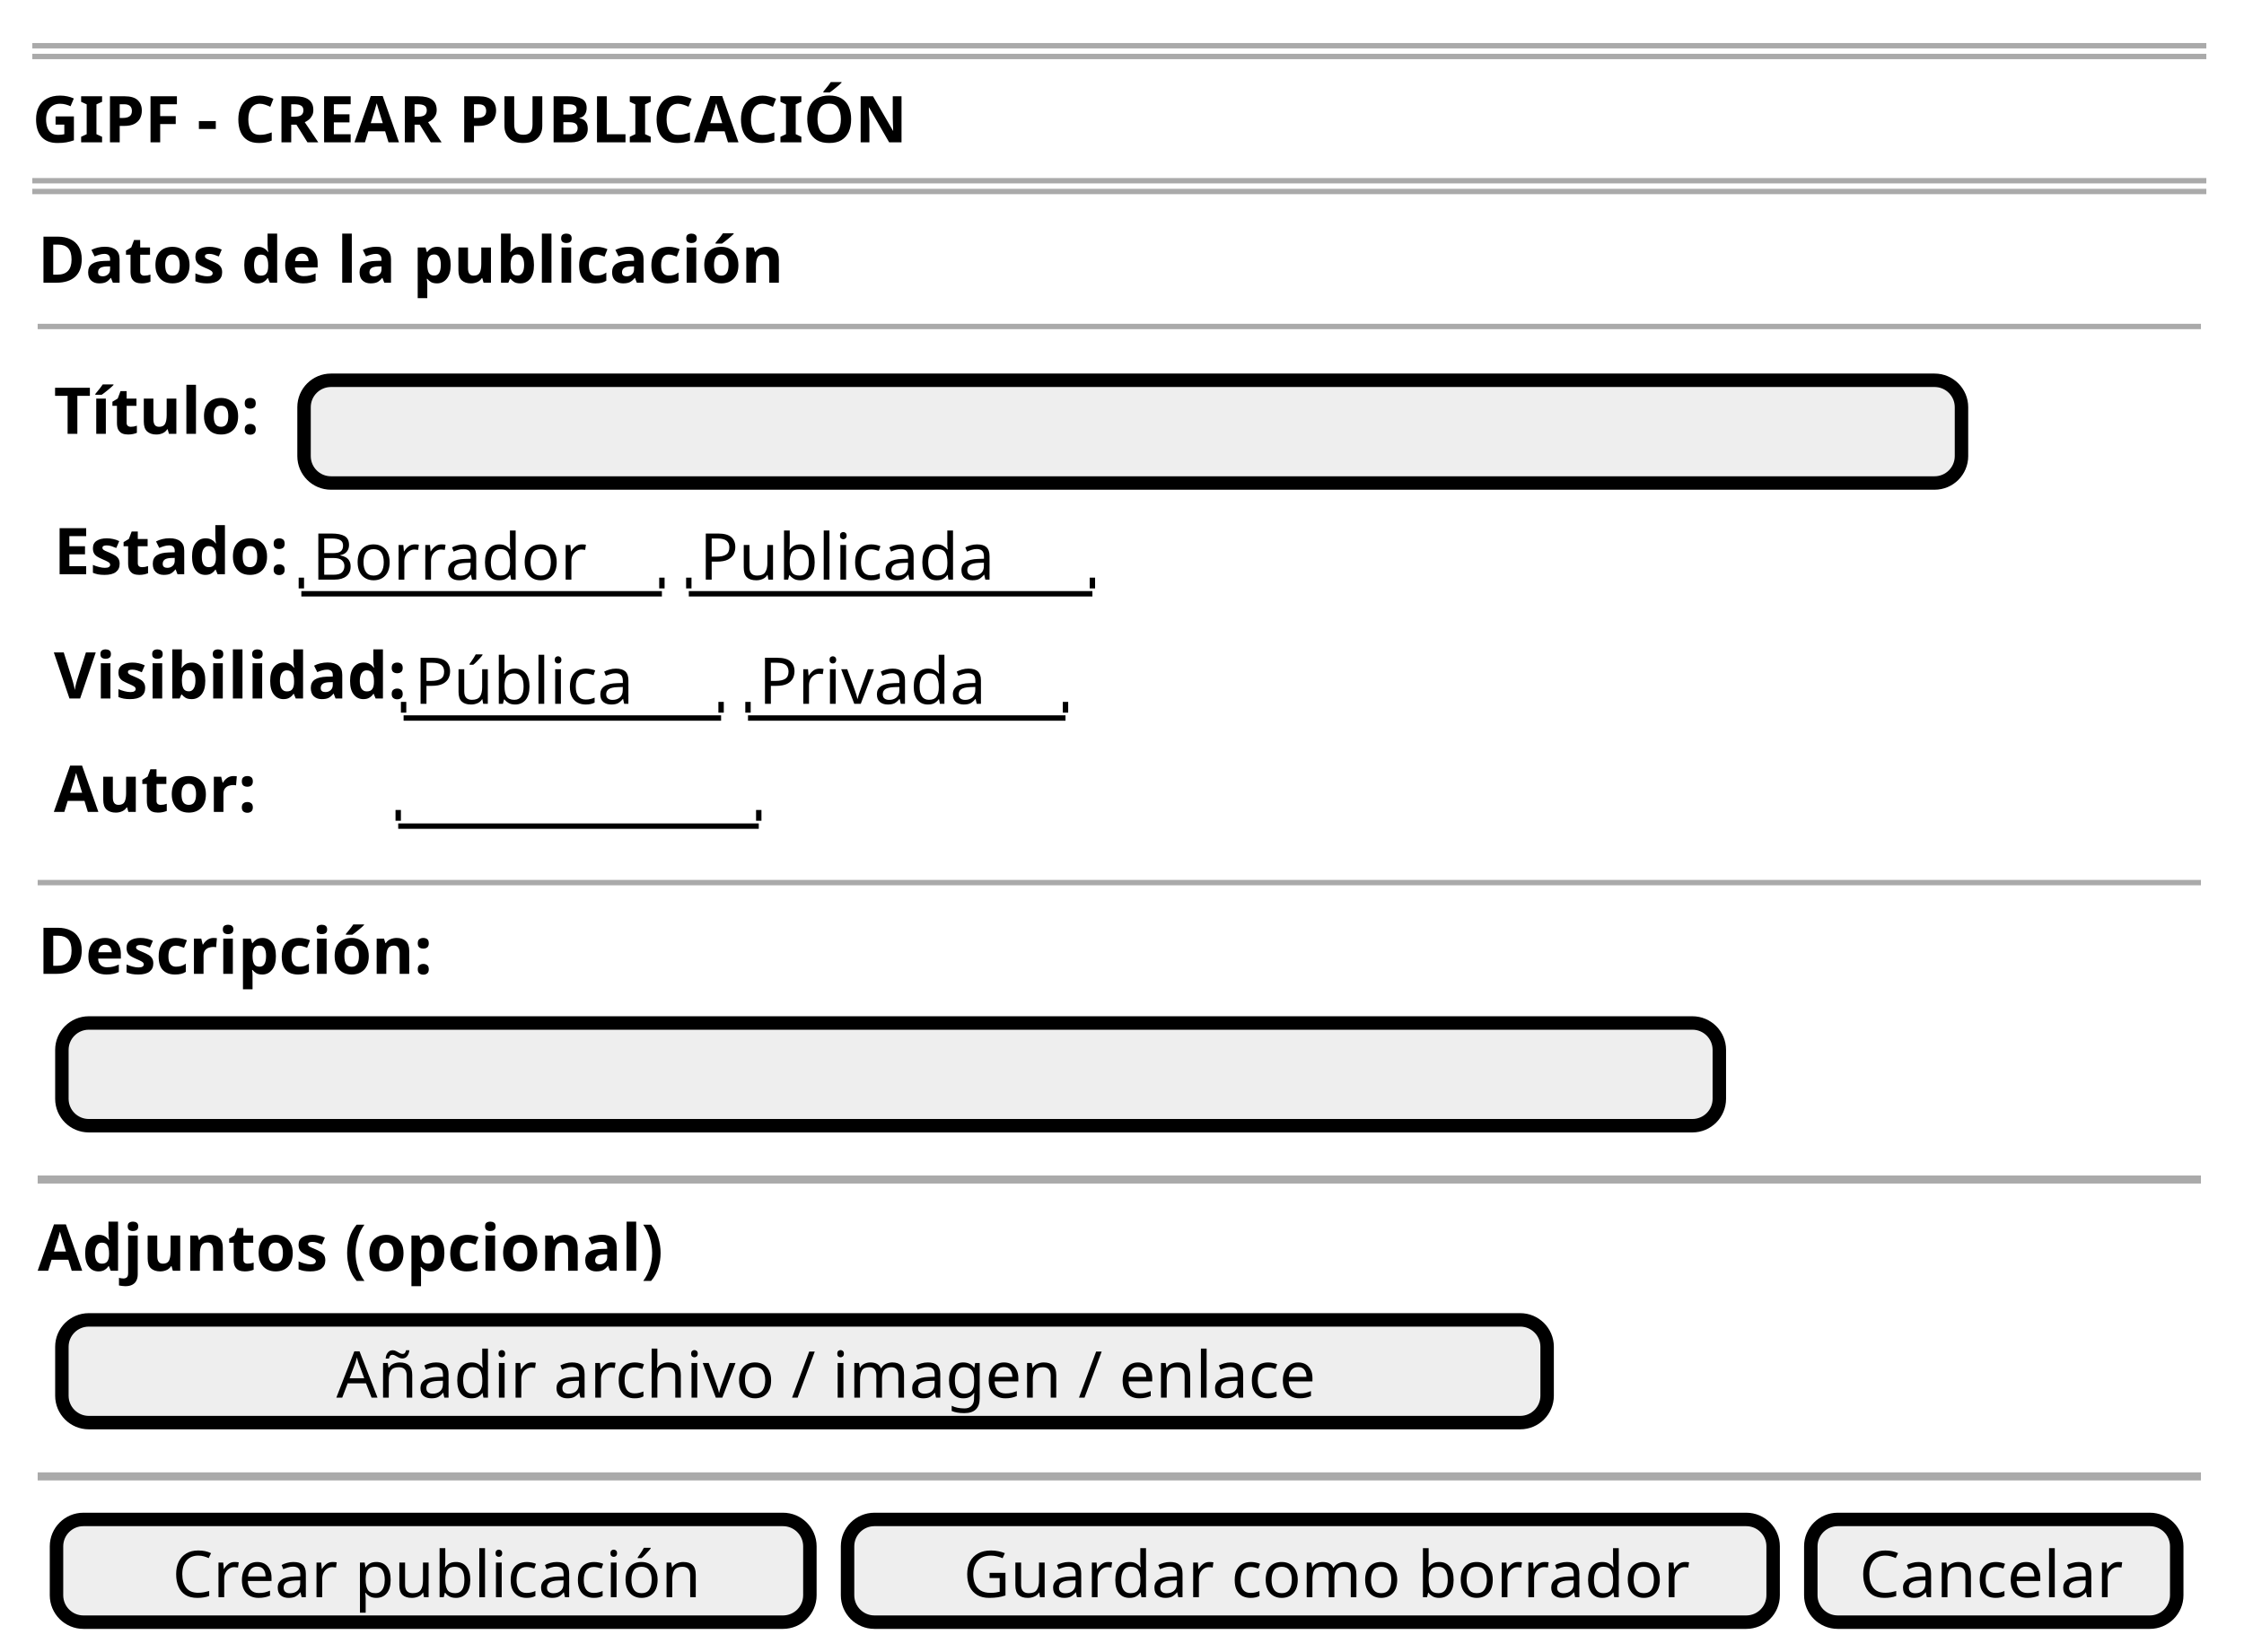
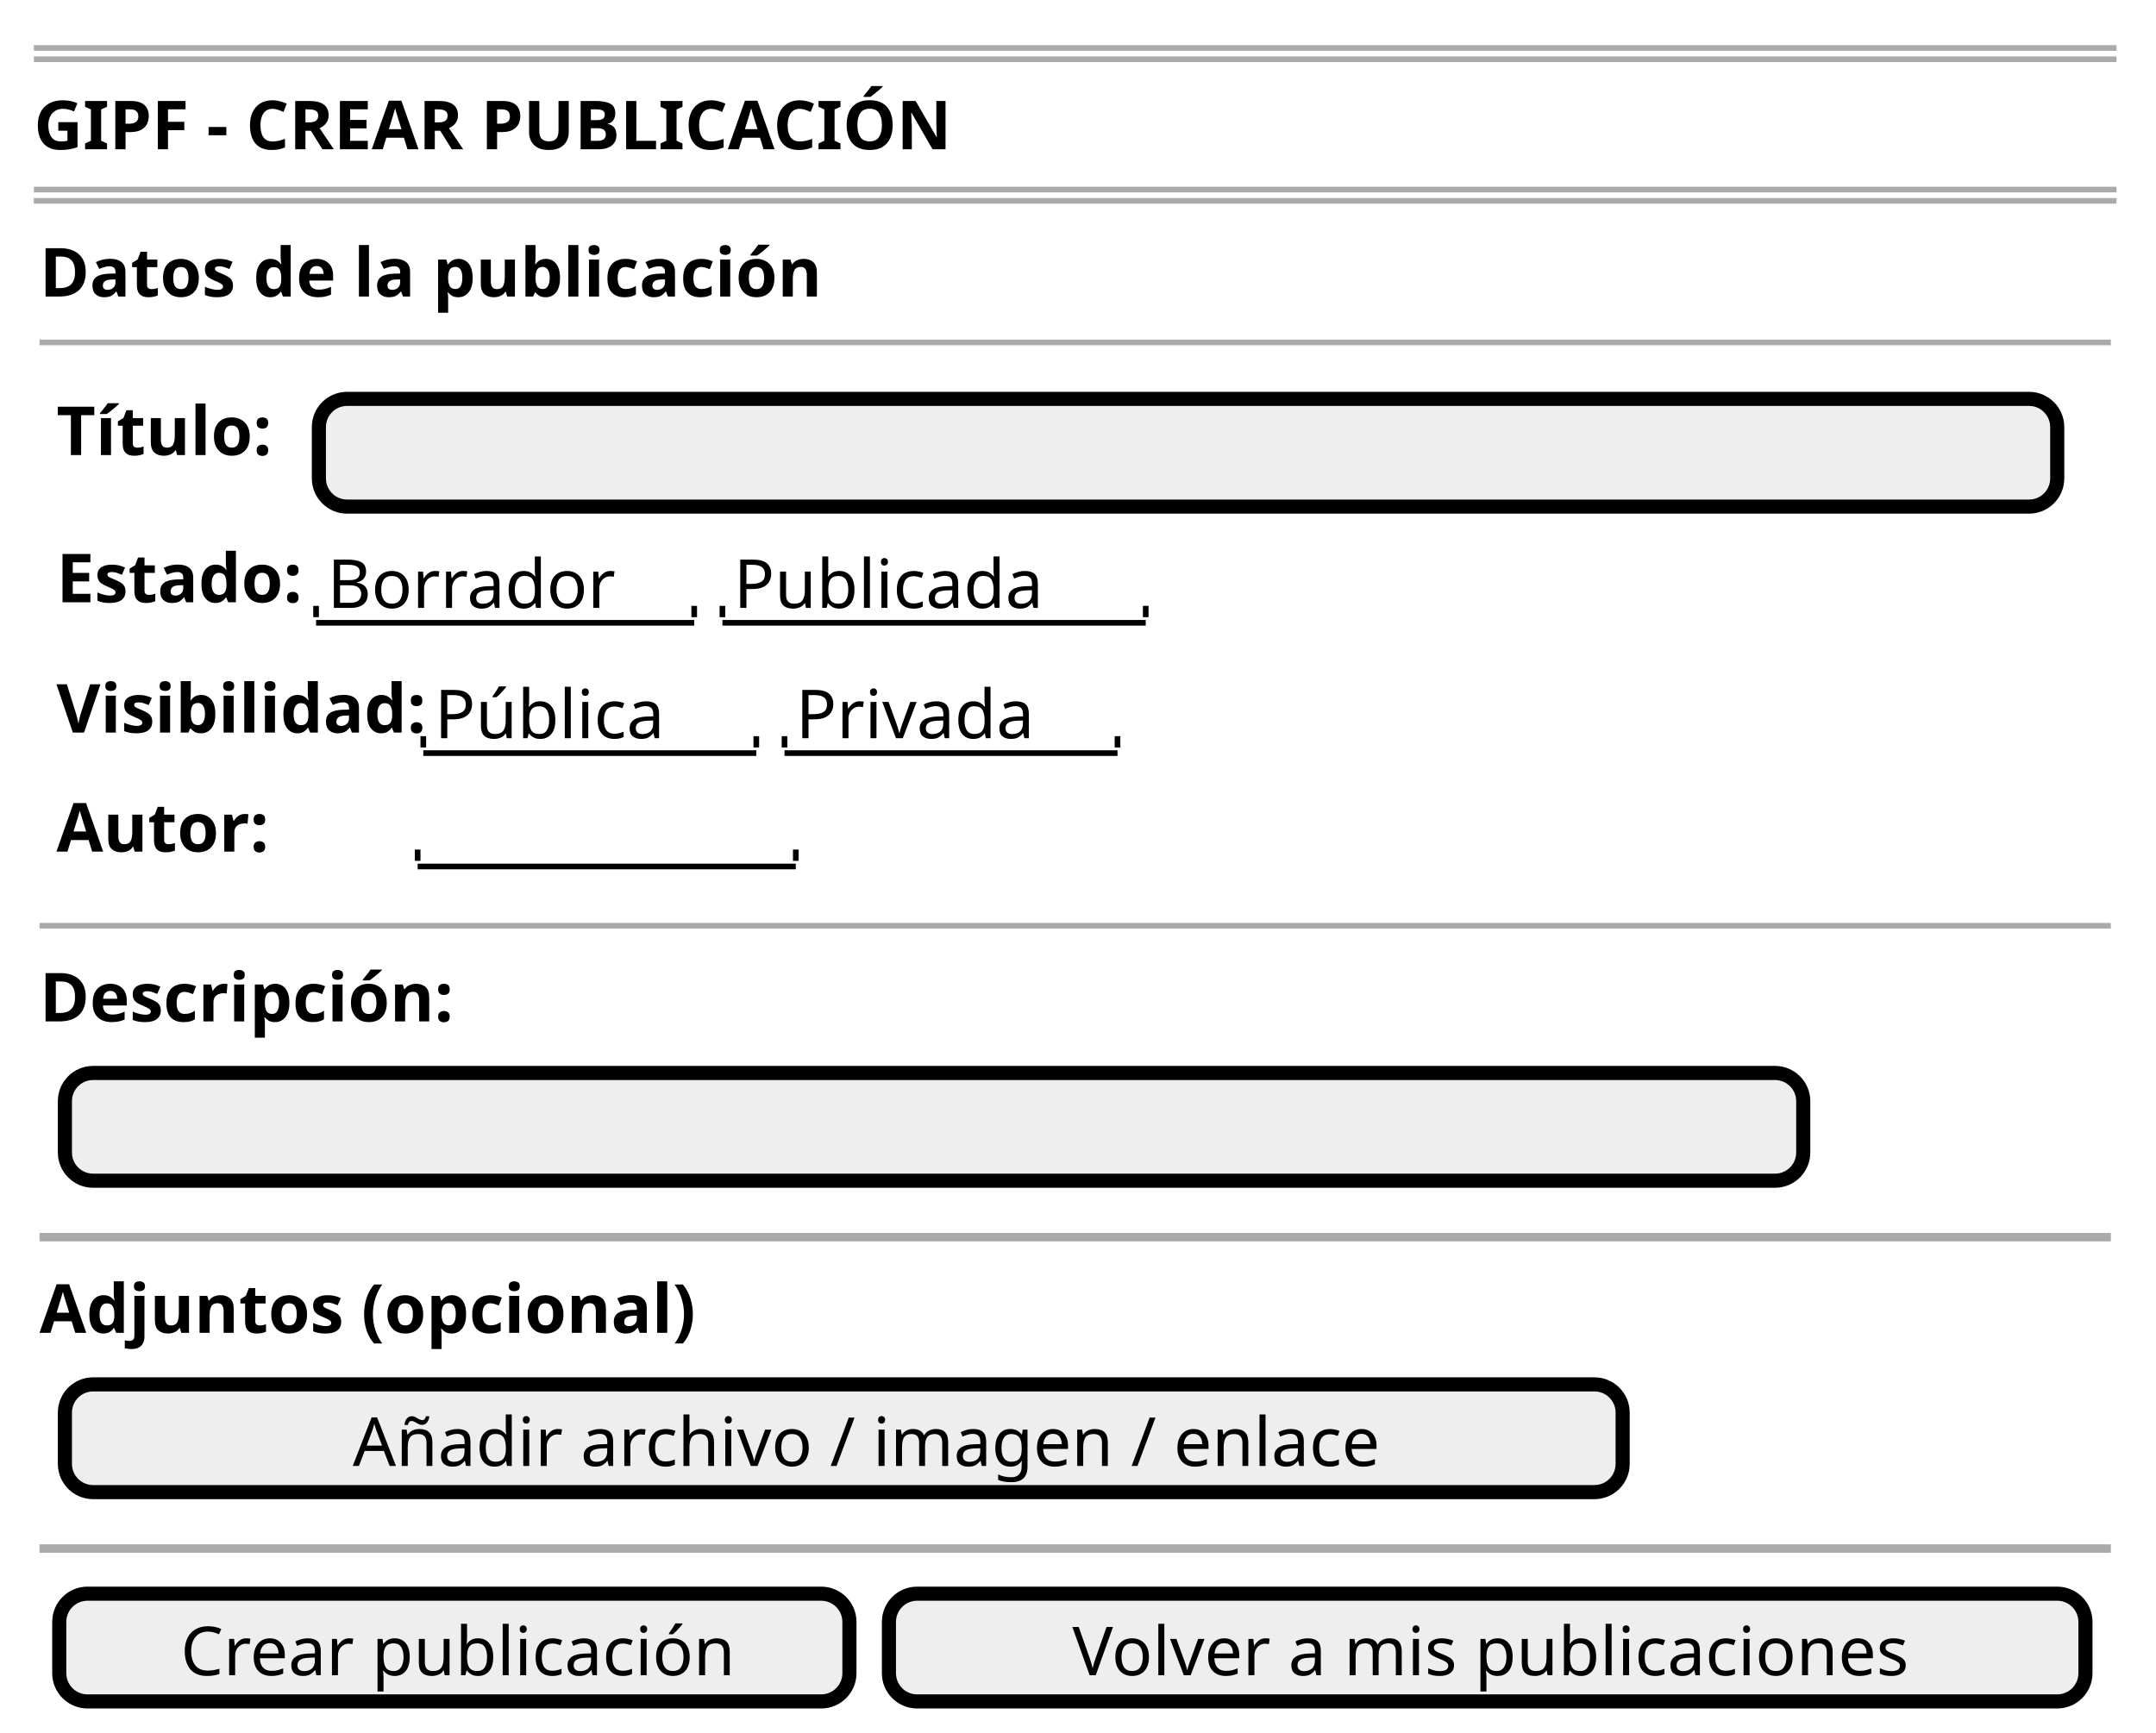
- <svg xmlns="http://www.w3.org/2000/svg" contentStyleType="text/css" height="307px" preserveAspectRatio="none" style="width:417px;height:307px;background:#FFFFFF;" version="1.1" viewBox="0 0 417 307" width="417px" zoomAndPan="magnify">
+ <svg xmlns="http://www.w3.org/2000/svg" contentStyleType="text/css" height="307px" preserveAspectRatio="none" style="width:382px;height:307px;background:#FFFFFF;" version="1.1" viewBox="0 0 382 307" width="382px" zoomAndPan="magnify">
  <defs />
  <g>
-     <line style="stroke:#AAAAAA;stroke-width:1.0;" x1="6" x2="410" y1="8.5" y2="8.5" />
-     <line style="stroke:#AAAAAA;stroke-width:1.0;" x1="6" x2="410" y1="10.5" y2="10.5" />
+     <line style="stroke:#AAAAAA;stroke-width:1.0;" x1="6" x2="375" y1="8.5" y2="8.5" />
+     <line style="stroke:#AAAAAA;stroke-width:1.0;" x1="6" x2="375" y1="10.5" y2="10.5" />
    <text fill="#000000" font-family="sans-serif" font-size="12" font-weight="bold" lengthAdjust="spacing" textLength="155" x="6" y="26.457">GIPF - CREAR PUBLICACIÓN</text>
-     <line style="stroke:#AAAAAA;stroke-width:1.0;" x1="6" x2="410" y1="33.594" y2="33.594" />
-     <line style="stroke:#AAAAAA;stroke-width:1.0;" x1="6" x2="410" y1="35.594" y2="35.594" />
+     <line style="stroke:#AAAAAA;stroke-width:1.0;" x1="6" x2="375" y1="33.594" y2="33.594" />
+     <line style="stroke:#AAAAAA;stroke-width:1.0;" x1="6" x2="375" y1="35.594" y2="35.594" />
    <text fill="#000000" font-family="sans-serif" font-size="12" font-weight="bold" lengthAdjust="spacing" textLength="131" x="7" y="52.551">Datos de la publicación</text>
-     <line style="stroke:#AAAAAA;stroke-width:1.0;" x1="7" x2="409" y1="60.688" y2="60.688" />
+     <line style="stroke:#AAAAAA;stroke-width:1.0;" x1="7" x2="374" y1="60.688" y2="60.688" />
    <text fill="#000000" font-family="sans-serif" font-size="12" font-weight="bold" lengthAdjust="spacing" textLength="34" x="10" y="80.644">Título:</text>
    <rect fill="#EEEEEE" height="19.094" rx="5" ry="5" style="stroke:#000000;stroke-width:2.5;" width="308" x="56.5" y="70.688" />
    <text fill="#000000" font-family="sans-serif" font-size="12" lengthAdjust="spacing" textLength="3" x="209" y="85.144"> </text>
    <text fill="#000000" font-family="sans-serif" font-size="12" font-weight="bold" lengthAdjust="spacing" textLength="42" x="10" y="106.738">Estado:</text>
    <text fill="#000000" font-family="sans-serif" font-size="12" lengthAdjust="spacing" textLength="48" x="58" y="107.738">Borrador</text>
    <line style="stroke:#000000;stroke-width:1.0;" x1="56" x2="123" y1="110.375" y2="110.375" />
    <line style="stroke:#000000;stroke-width:1.0;" x1="56" x2="56" y1="107.375" y2="109.375" />
    <line style="stroke:#000000;stroke-width:1.0;" x1="123" x2="123" y1="107.375" y2="109.375" />
    <text fill="#000000" font-family="sans-serif" font-size="12" lengthAdjust="spacing" textLength="55" x="130" y="107.738">Publicada</text>
    <line style="stroke:#000000;stroke-width:1.0;" x1="128" x2="203" y1="110.375" y2="110.375" />
    <line style="stroke:#000000;stroke-width:1.0;" x1="128" x2="128" y1="107.375" y2="109.375" />
    <line style="stroke:#000000;stroke-width:1.0;" x1="203" x2="203" y1="107.375" y2="109.375" />
    <text fill="#000000" font-family="sans-serif" font-size="12" font-weight="bold" lengthAdjust="spacing" textLength="61" x="10" y="129.832">Visibilidad:</text>
    <text fill="#000000" font-family="sans-serif" font-size="12" lengthAdjust="spacing" textLength="41" x="77" y="130.832">Pública</text>
    <line style="stroke:#000000;stroke-width:1.0;" x1="75" x2="134" y1="133.469" y2="133.469" />
    <line style="stroke:#000000;stroke-width:1.0;" x1="75" x2="75" y1="130.469" y2="132.469" />
    <line style="stroke:#000000;stroke-width:1.0;" x1="134" x2="134" y1="130.469" y2="132.469" />
    <text fill="#000000" font-family="sans-serif" font-size="12" lengthAdjust="spacing" textLength="41" x="141" y="130.832">Privada</text>
    <line style="stroke:#000000;stroke-width:1.0;" x1="139" x2="198" y1="133.469" y2="133.469" />
    <line style="stroke:#000000;stroke-width:1.0;" x1="139" x2="139" y1="130.469" y2="132.469" />
    <line style="stroke:#000000;stroke-width:1.0;" x1="198" x2="198" y1="130.469" y2="132.469" />
    <text fill="#000000" font-family="sans-serif" font-size="12" font-weight="bold" lengthAdjust="spacing" textLength="34" x="10" y="150.926">Autor:</text>
    <text fill="#000000" font-family="sans-serif" font-size="12" lengthAdjust="spacing" textLength="3" x="76" y="150.926"> </text>
    <line style="stroke:#000000;stroke-width:1.0;" x1="74" x2="141" y1="153.562" y2="153.562" />
    <line style="stroke:#000000;stroke-width:1.0;" x1="74" x2="74" y1="150.562" y2="152.562" />
    <line style="stroke:#000000;stroke-width:1.0;" x1="141" x2="141" y1="150.562" y2="152.562" />
-     <line style="stroke:#AAAAAA;stroke-width:1.0;" x1="7" x2="409" y1="164.062" y2="164.062" />
+     <line style="stroke:#AAAAAA;stroke-width:1.0;" x1="7" x2="374" y1="164.062" y2="164.062" />
    <text fill="#000000" font-family="sans-serif" font-size="12" font-weight="bold" lengthAdjust="spacing" textLength="71" x="7" y="181.019">Descripción:</text>
    <rect fill="#EEEEEE" height="19.094" rx="5" ry="5" style="stroke:#000000;stroke-width:2.5;" width="308" x="11.5" y="190.156" />
    <text fill="#000000" font-family="sans-serif" font-size="12" lengthAdjust="spacing" textLength="3" x="164" y="204.613"> </text>
-     <line style="stroke:#AAAAAA;stroke-width:1.5;" x1="7" x2="409" y1="219.25" y2="219.25" />
+     <line style="stroke:#AAAAAA;stroke-width:1.5;" x1="7" x2="374" y1="219.25" y2="219.25" />
    <text fill="#000000" font-family="sans-serif" font-size="12" font-weight="bold" lengthAdjust="spacing" textLength="109" x="7" y="236.207">Adjuntos (opcional)</text>
    <rect fill="#EEEEEE" height="19.094" rx="5" ry="5" style="stroke:#000000;stroke-width:2.5;" width="276" x="11.5" y="245.344" />
    <text fill="#000000" font-family="sans-serif" font-size="12" lengthAdjust="spacing" textLength="174" x="62.5" y="259.801">Añadir archivo / imagen / enlace</text>
-     <line style="stroke:#AAAAAA;stroke-width:1.5;" x1="7" x2="409" y1="274.438" y2="274.438" />
+     <line style="stroke:#AAAAAA;stroke-width:1.5;" x1="7" x2="374" y1="274.438" y2="274.438" />
    <rect fill="#EEEEEE" height="19.094" rx="5" ry="5" style="stroke:#000000;stroke-width:2.5;" width="140" x="10.5" y="282.438" />
    <text fill="#000000" font-family="sans-serif" font-size="12" lengthAdjust="spacing" textLength="97" x="32" y="296.894">Crear publicación</text>
-     <rect fill="#EEEEEE" height="19.094" rx="5" ry="5" style="stroke:#000000;stroke-width:2.5;" width="172" x="157.5" y="282.438" />
-     <text fill="#000000" font-family="sans-serif" font-size="12" lengthAdjust="spacing" textLength="129" x="179" y="296.894">Guardar como borrador</text>
-     <rect fill="#EEEEEE" height="19.094" rx="5" ry="5" style="stroke:#000000;stroke-width:2.5;" width="68" x="336.5" y="282.438" />
-     <text fill="#000000" font-family="sans-serif" font-size="12" lengthAdjust="spacing" textLength="50" x="345.5" y="296.894">Cancelar</text>
+     <rect fill="#EEEEEE" height="19.094" rx="5" ry="5" style="stroke:#000000;stroke-width:2.5;" width="212" x="157.5" y="282.438" />
+     <text fill="#000000" font-family="sans-serif" font-size="12" lengthAdjust="spacing" textLength="147" x="190" y="296.894">Volver a mis publicaciones</text>
  </g>
</svg>
